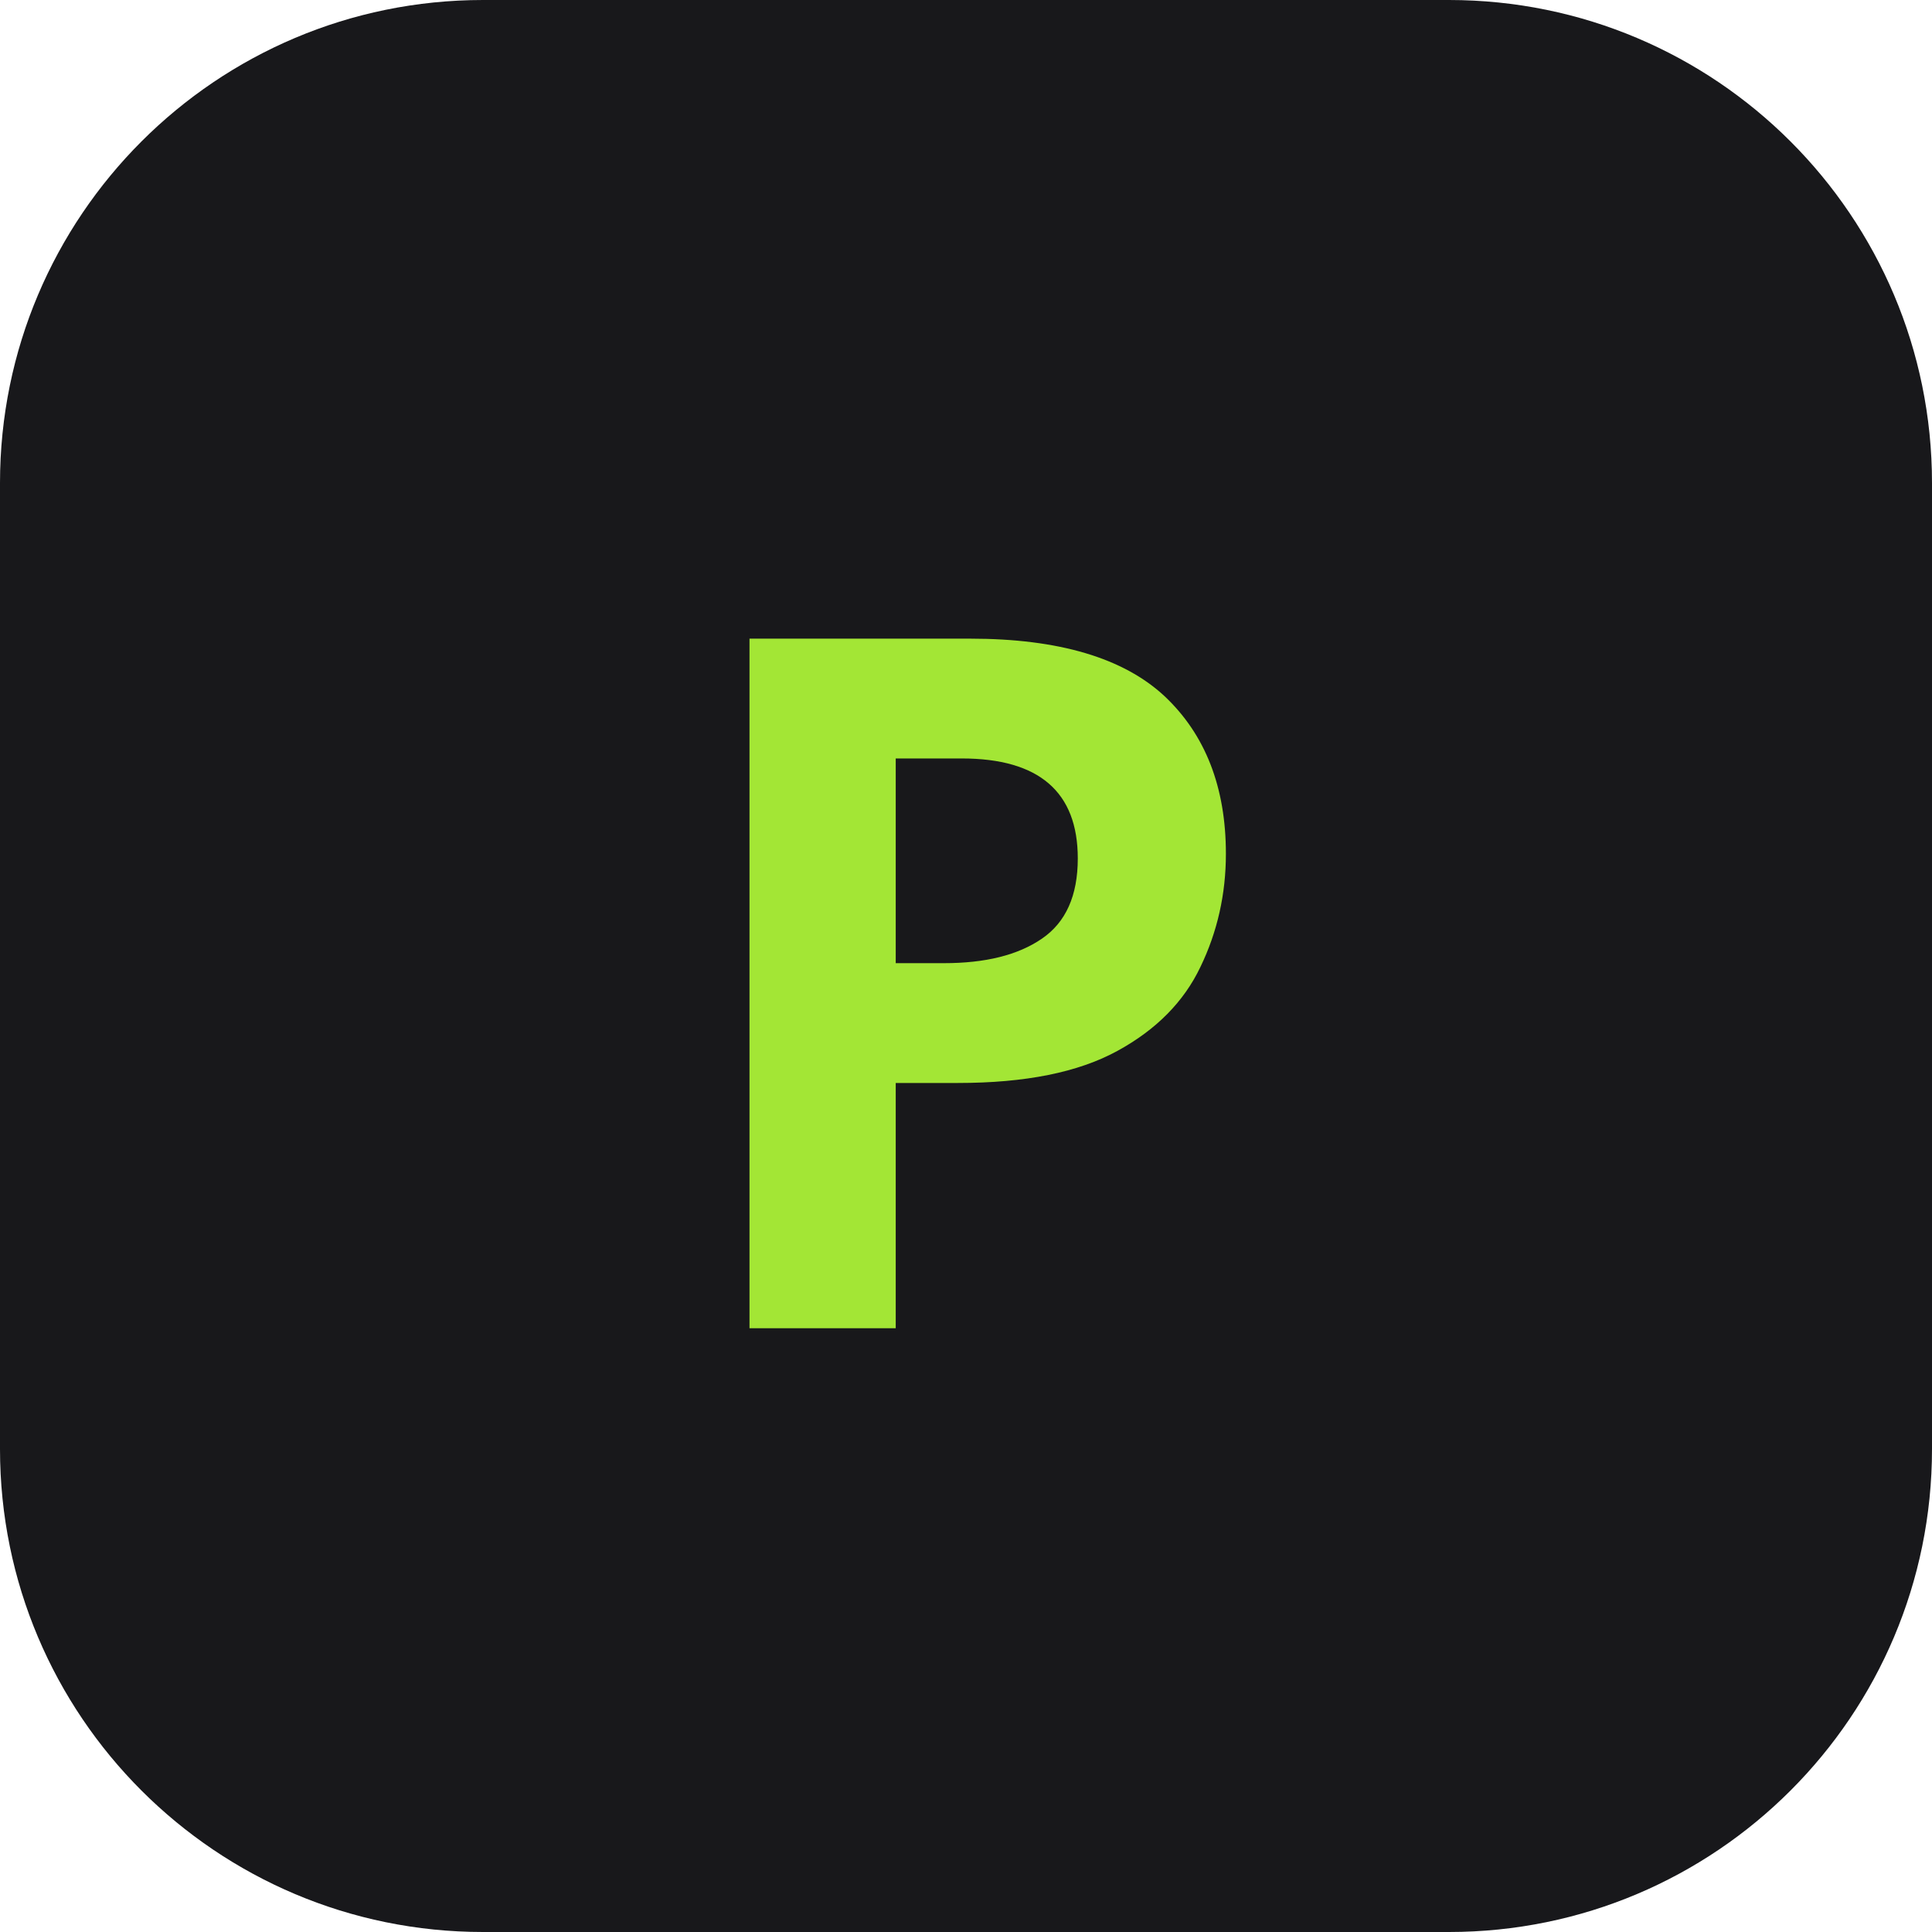
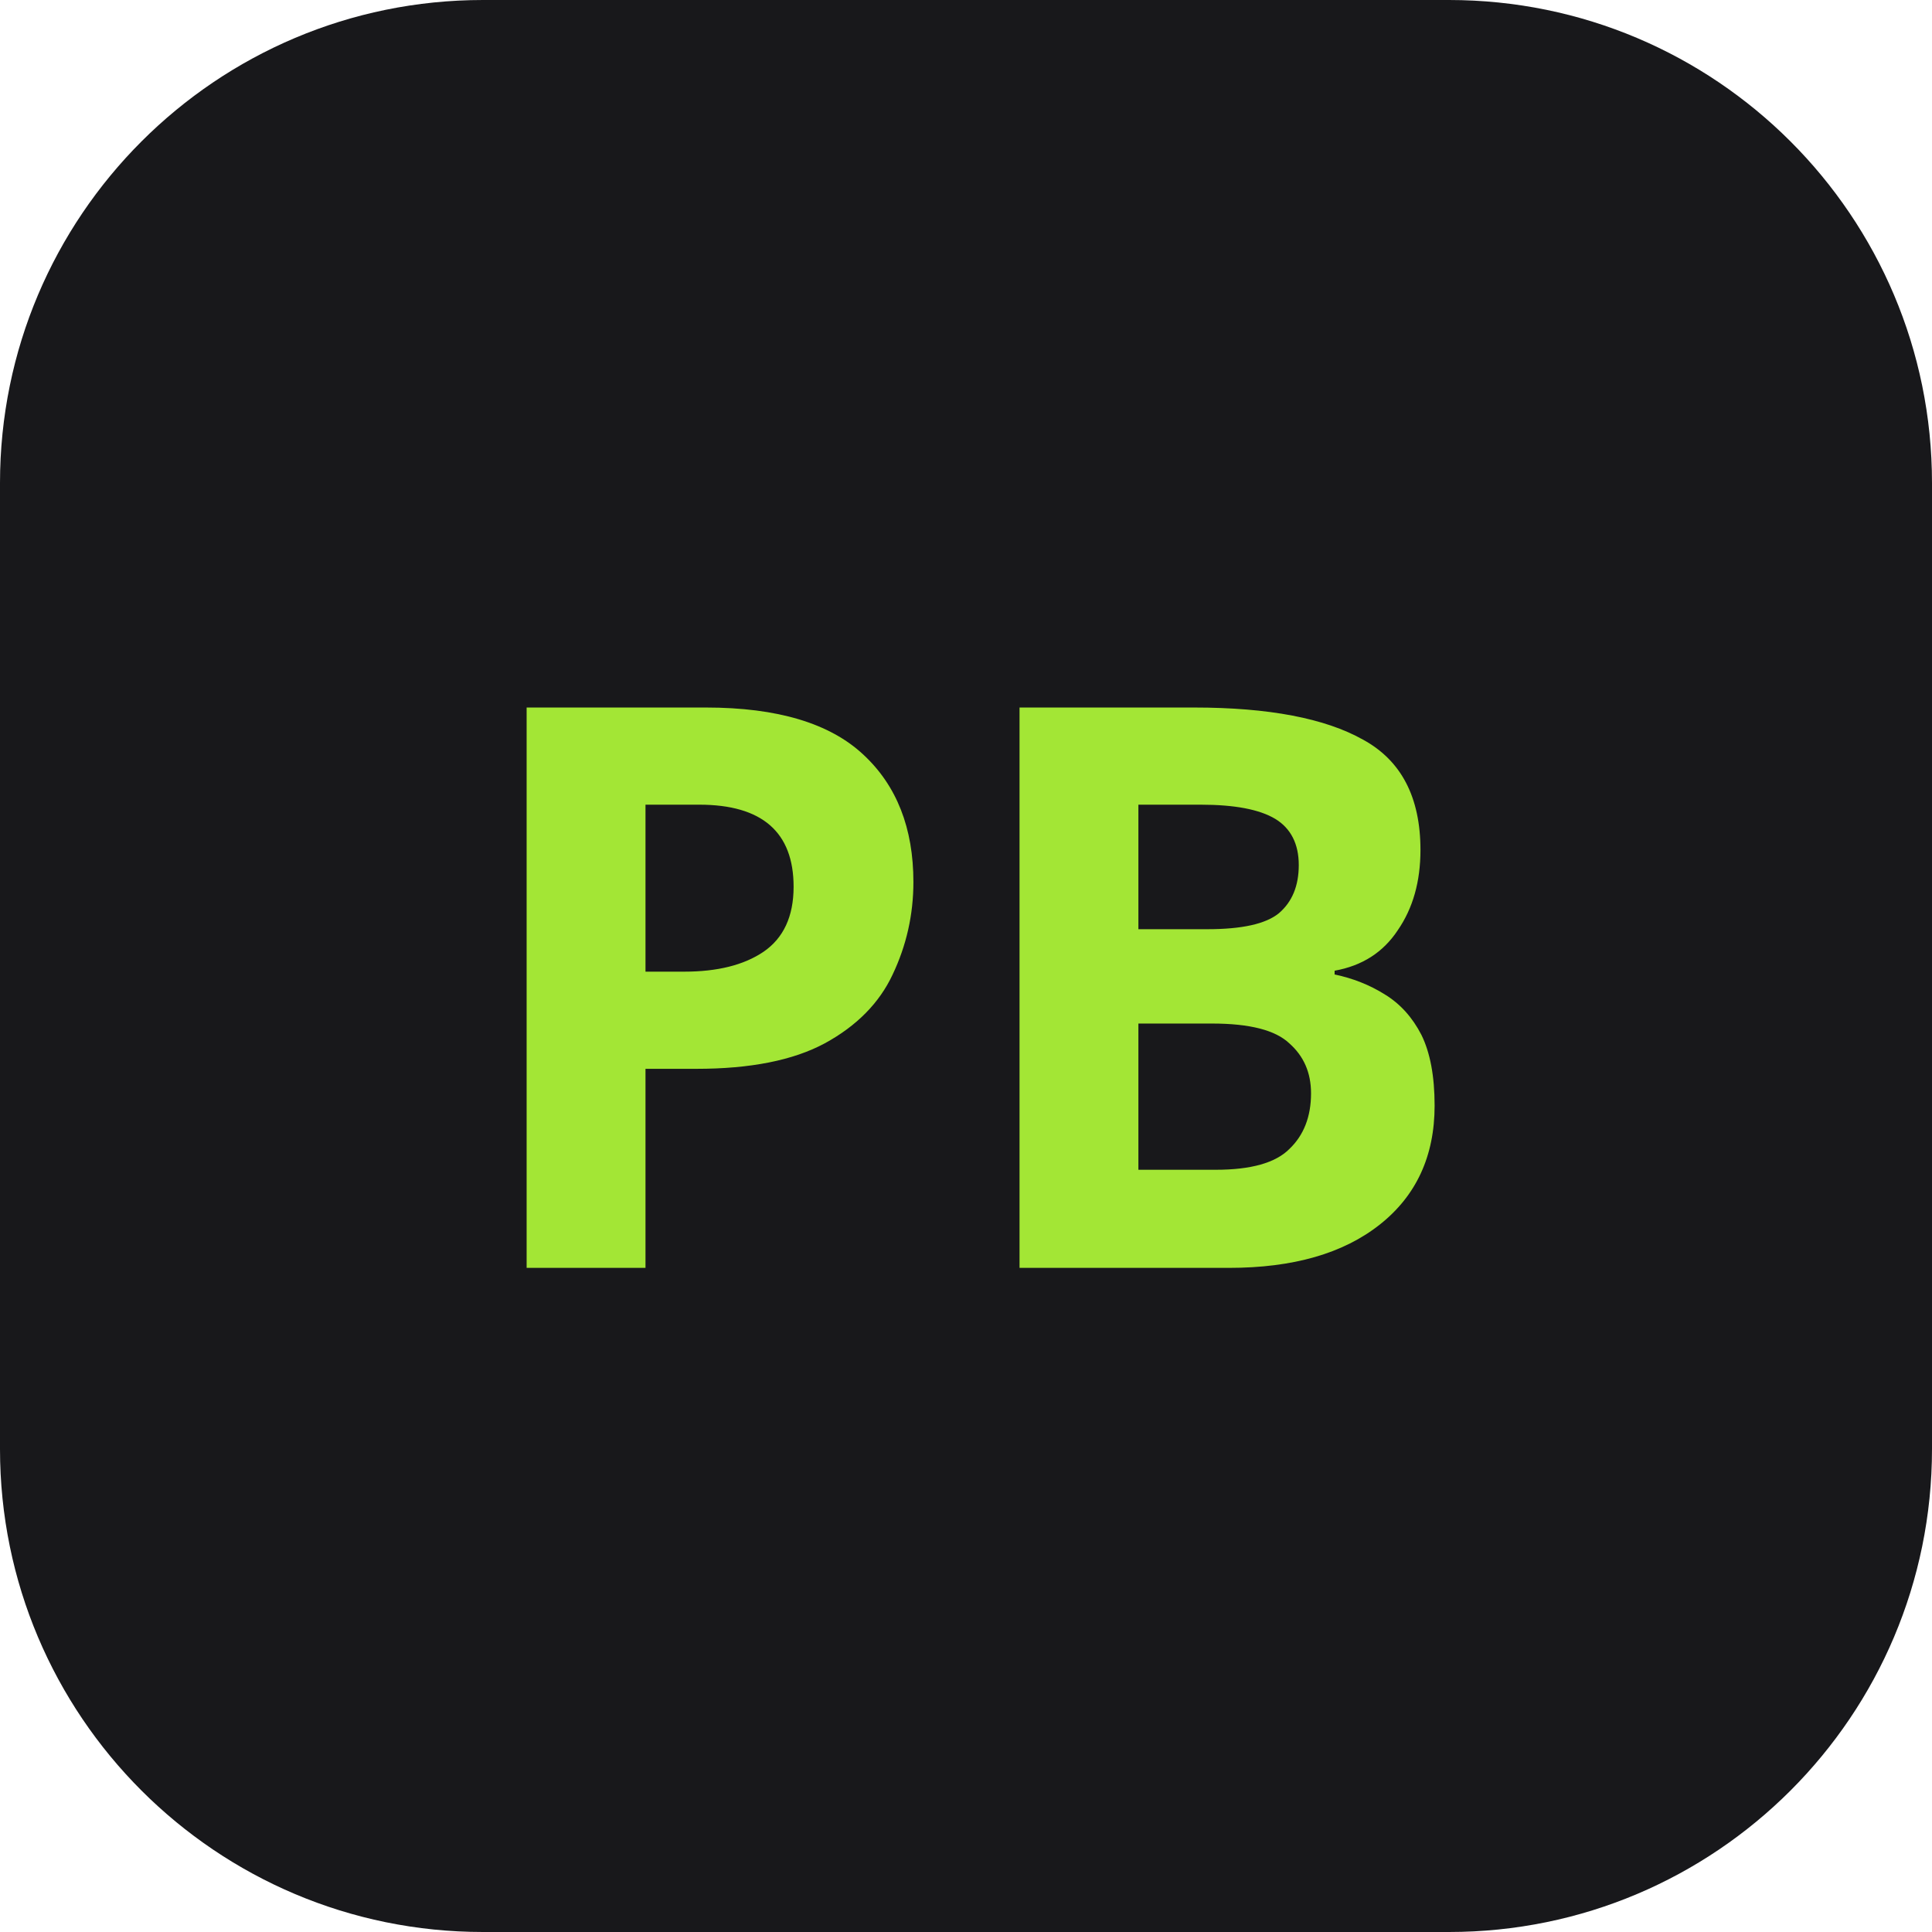
<svg xmlns="http://www.w3.org/2000/svg" viewBox="0 0 32 32">
  <rect width="32" height="32" rx="8" fill="#18181b" />
-   <text x="16" y="22" font-family="sans-serif" font-size="16" font-weight="700" fill="#a3e635" text-anchor="middle">P</text>
+   <text x="16" y="21" font-family="sans-serif" font-size="13" font-weight="700" fill="#a3e635" text-anchor="middle">PB</text>
</svg>
